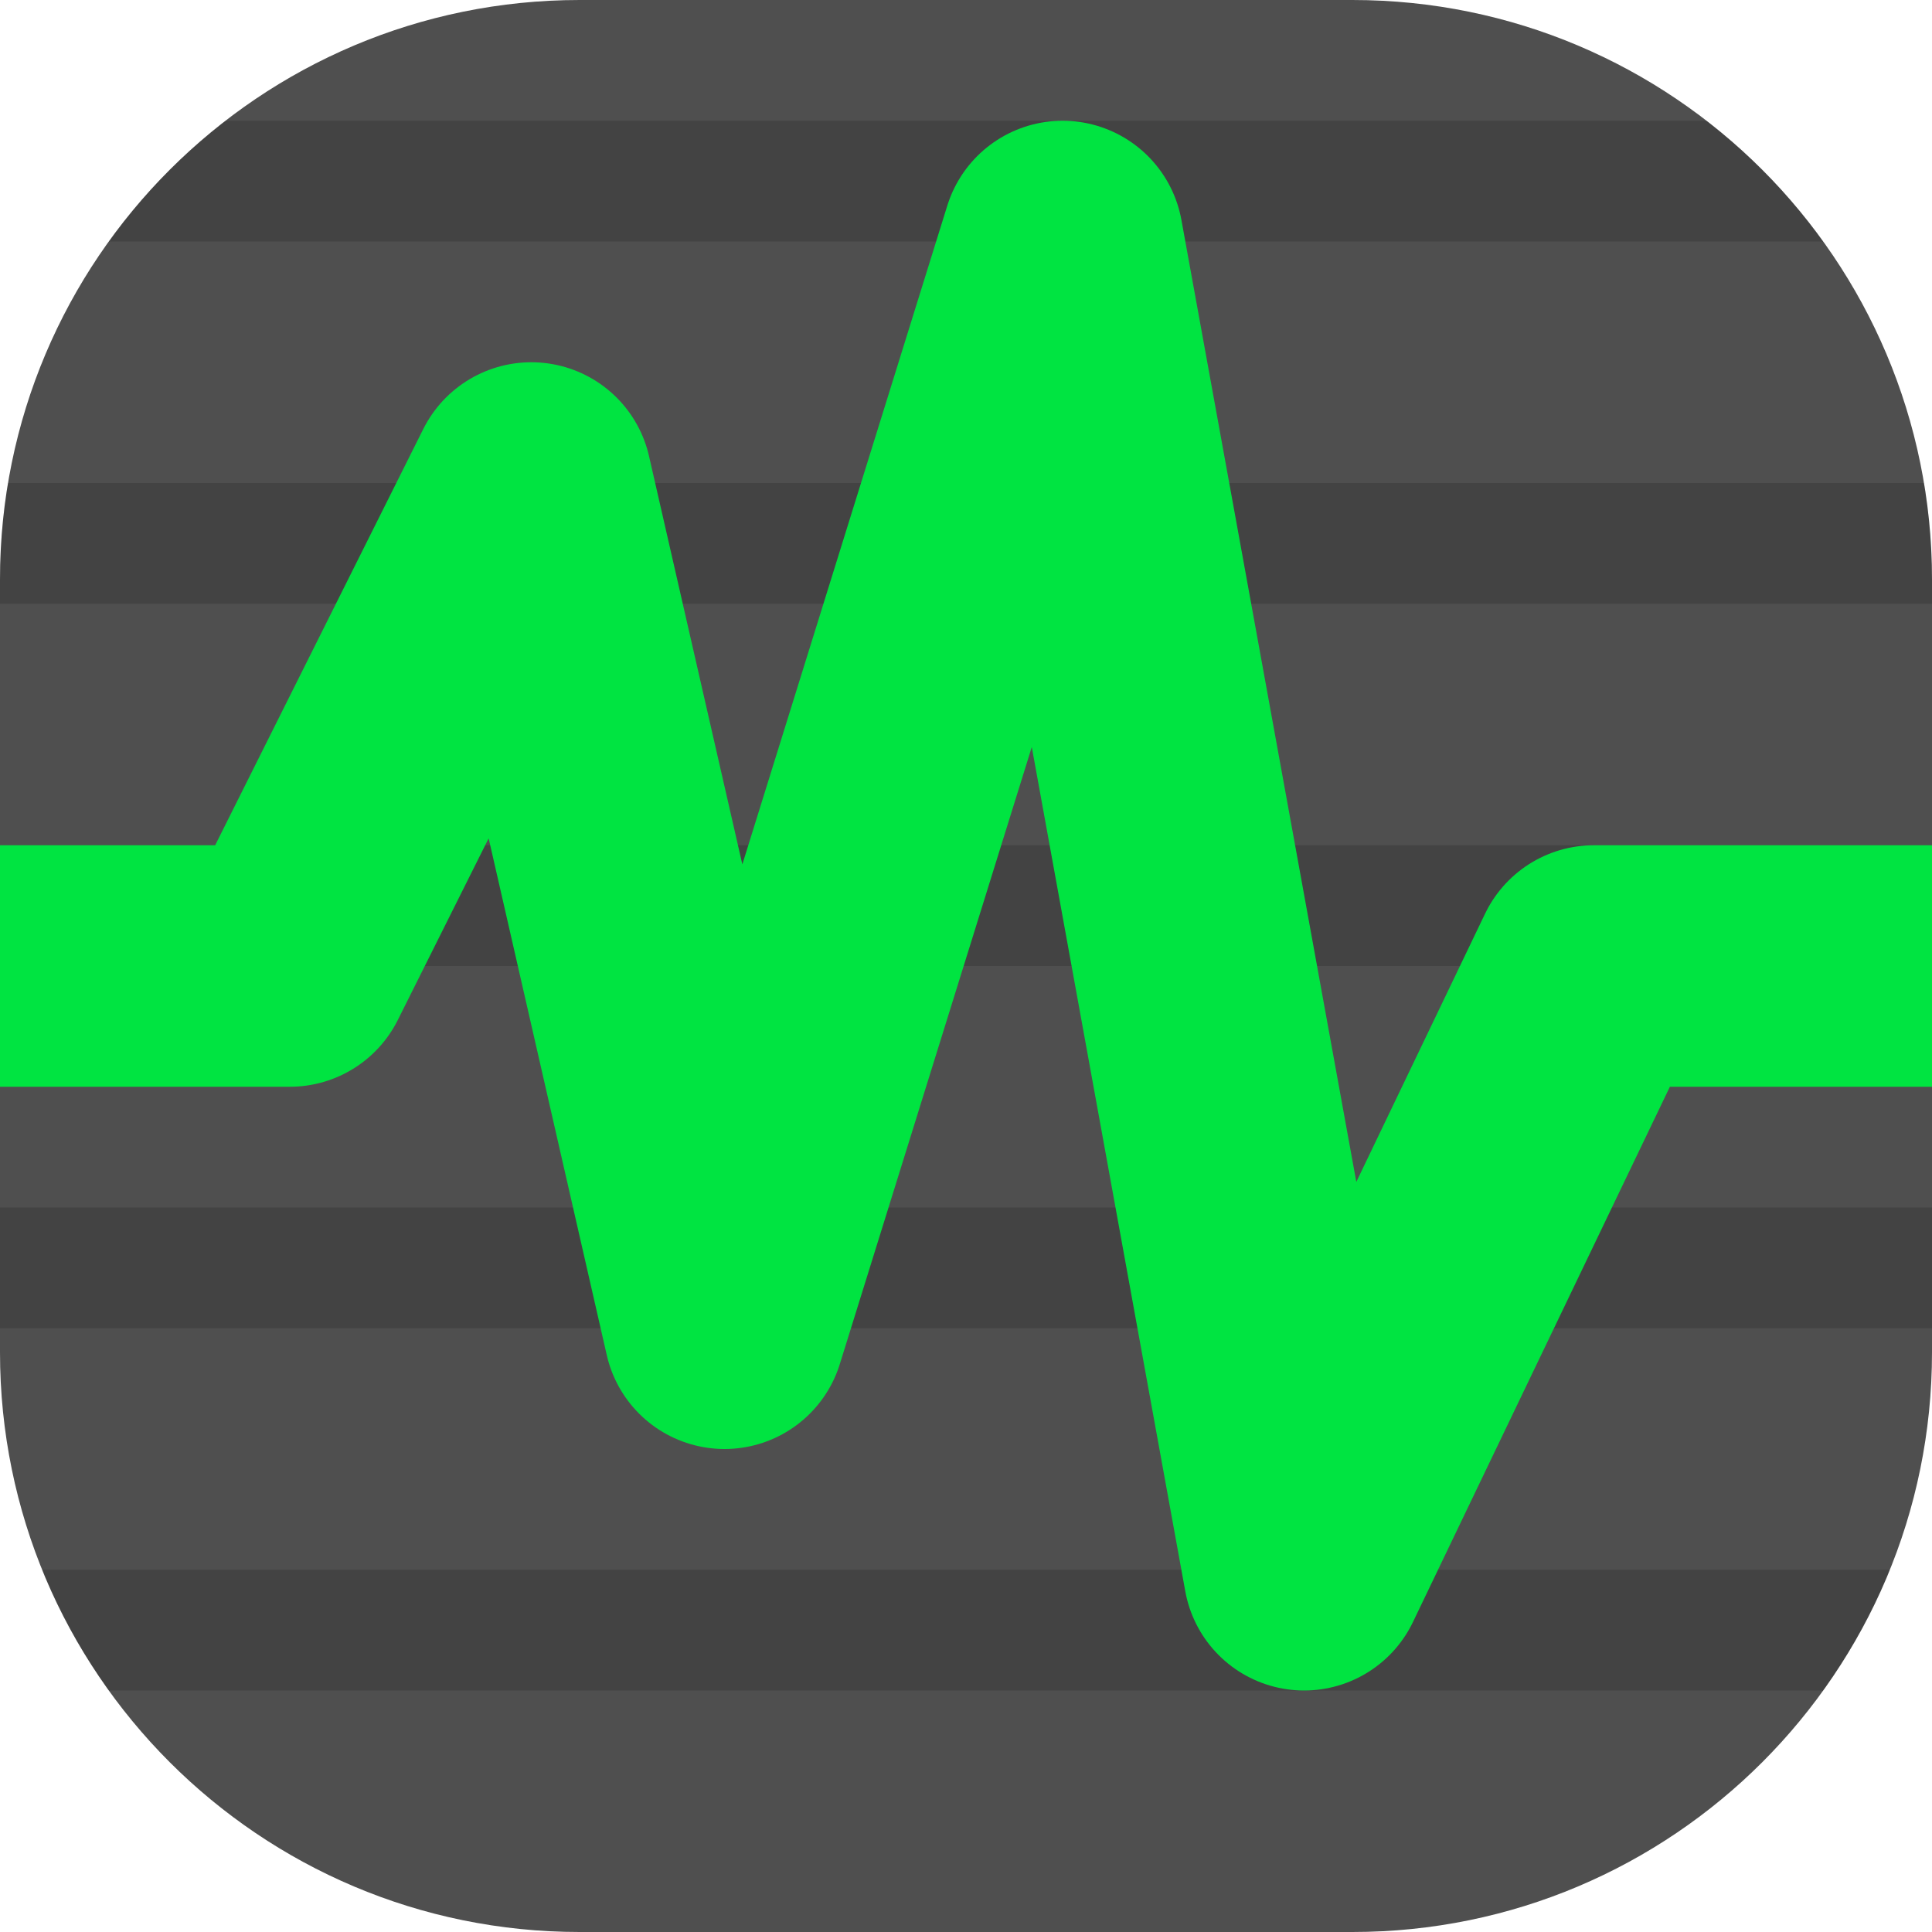
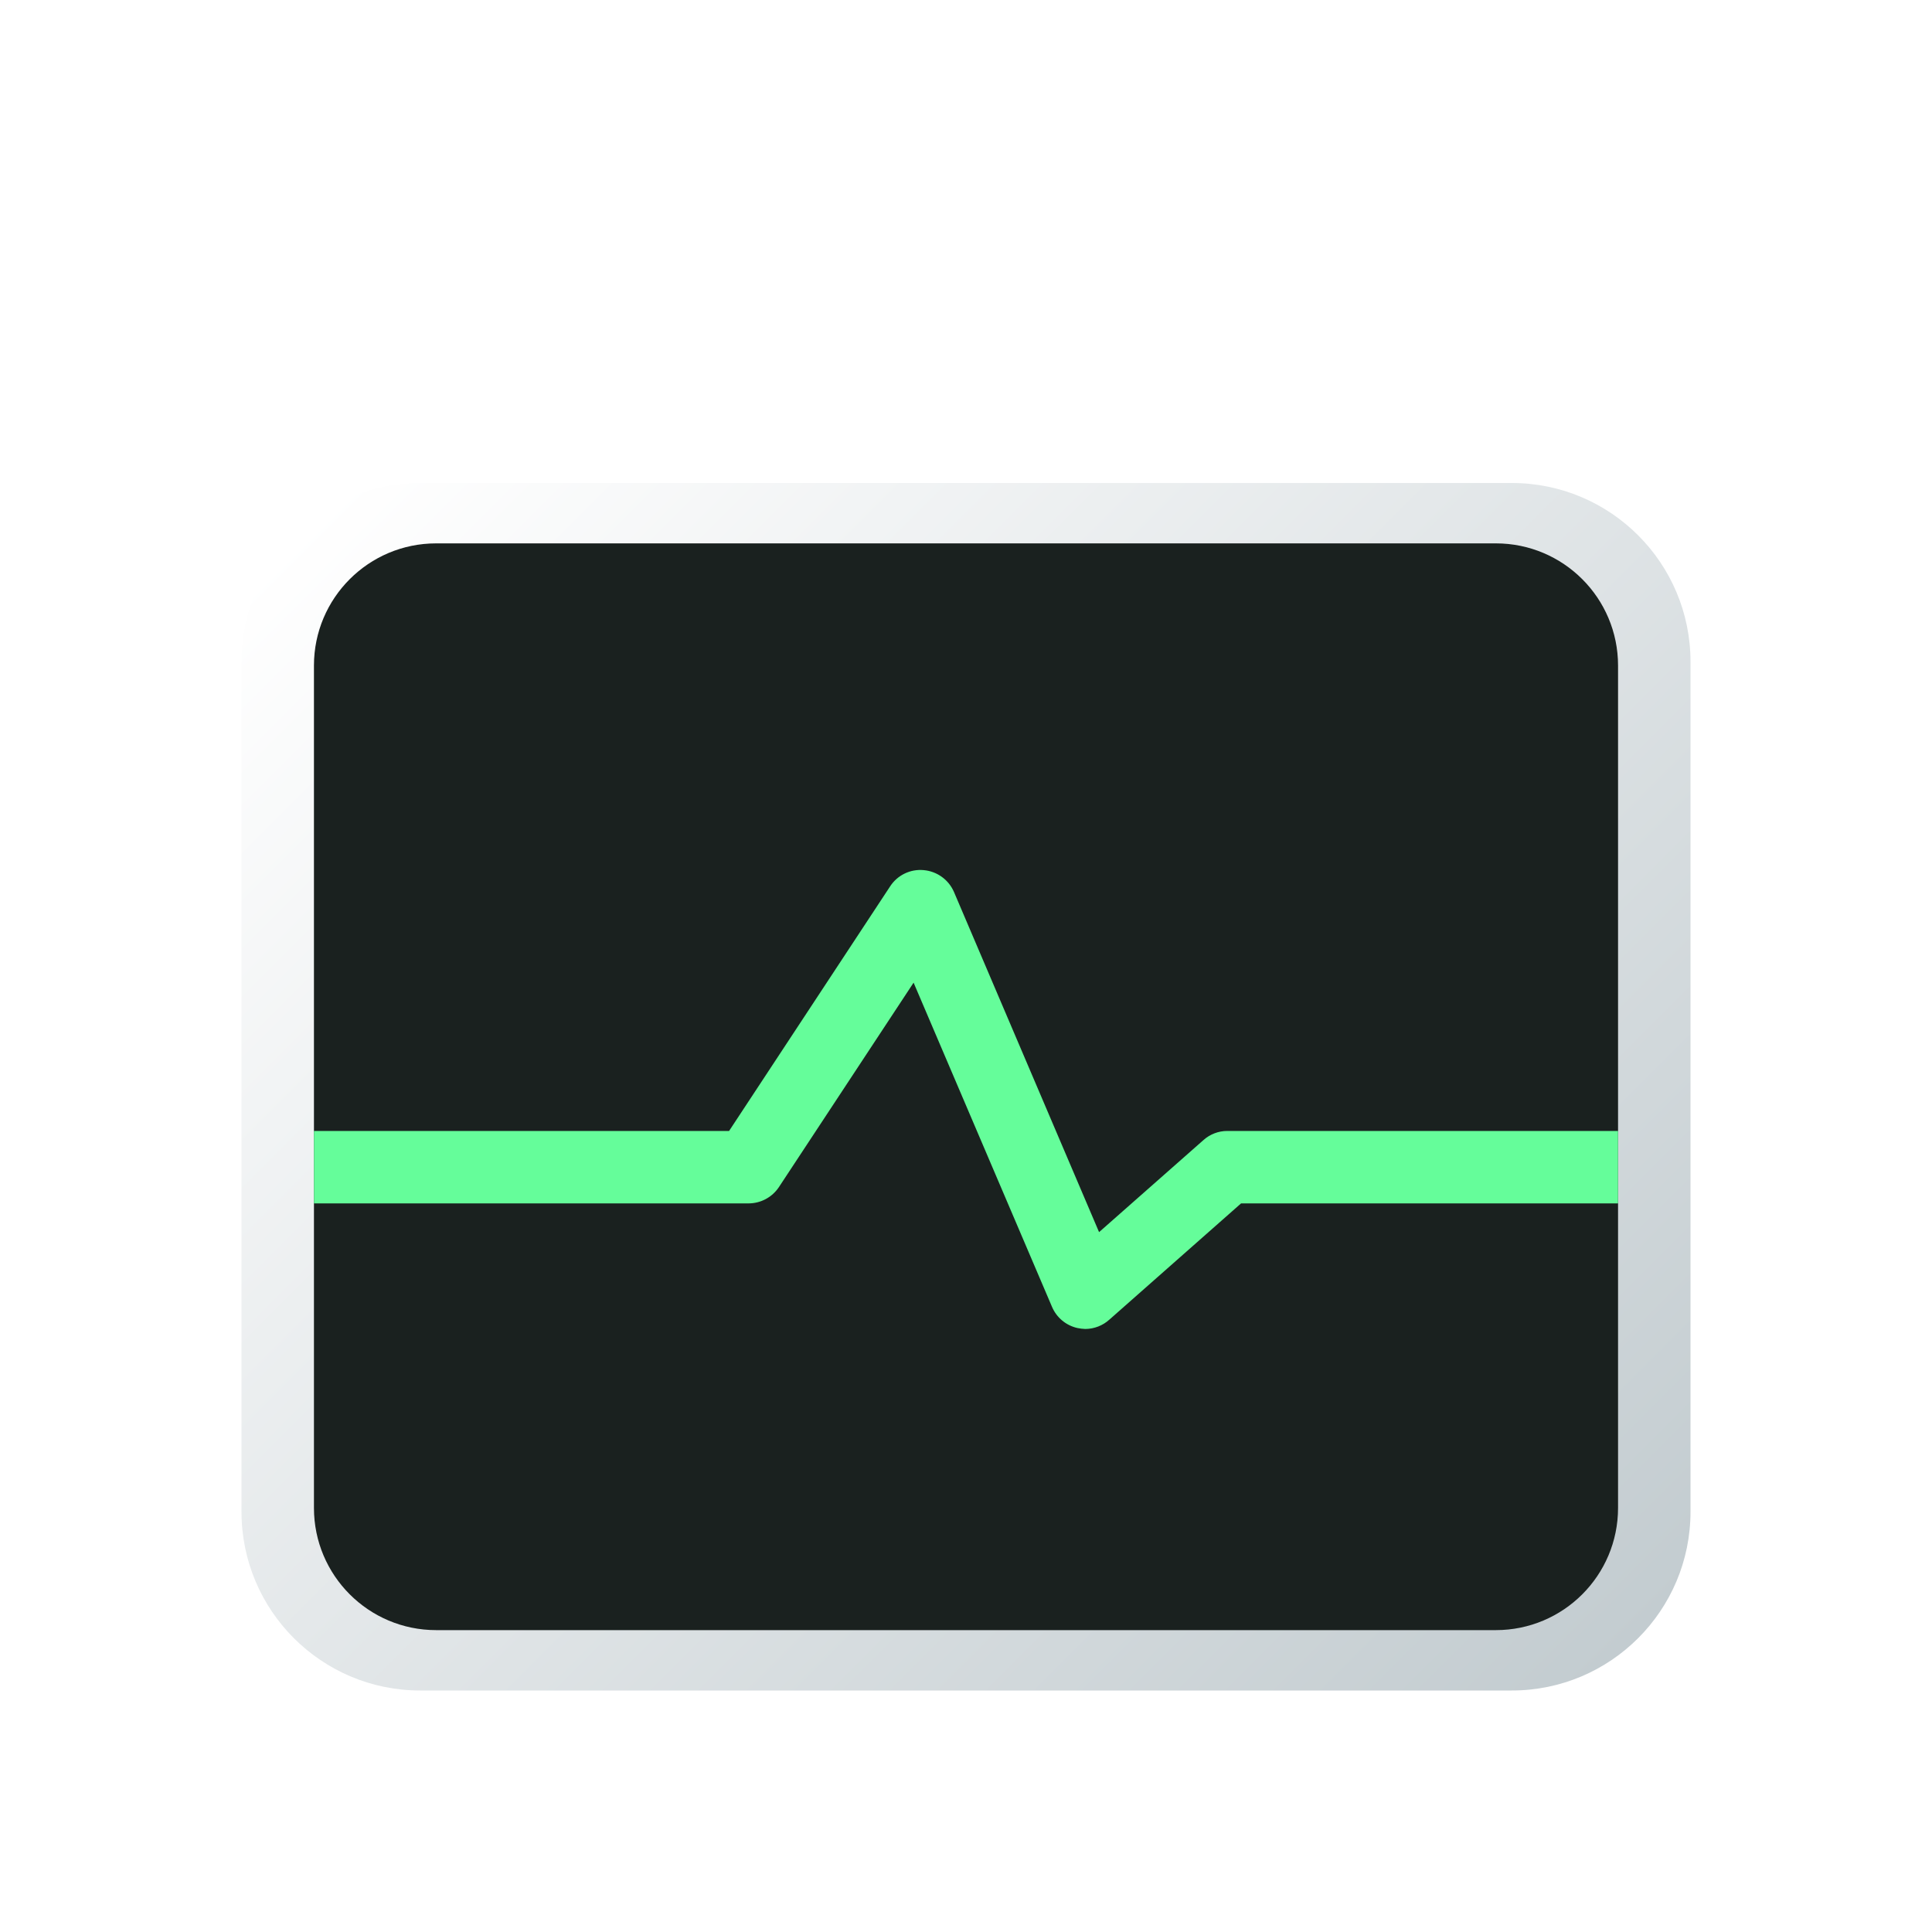
- <svg xmlns="http://www.w3.org/2000/svg" width="16" height="16" version="1">
-   <rect style="fill:#4f4f4f" width="16" height="16" x="0" y="0" rx="4.8" ry="4.8" />
-   <path style="opacity:0.15" d="M 1.869 1 C 1.5 1.285 1.174 1.621 0.902 2 L 15.098 2 C 14.826 1.621 14.5 1.285 14.131 1 L 1.869 1 z M 0.066 4 C 0.023 4.26 0 4.528 0 4.801 L 0 5 L 16 5 L 16 4.801 C 16 4.528 15.977 4.26 15.934 4 L 0.066 4 z M 0 7 L 0 8 L 16 8 L 16 7 L 0 7 z M 0 10 L 0 11 L 16 11 L 16 10 L 0 10 z M 0.348 13 C 0.492 13.358 0.681 13.691 0.902 14 L 15.098 14 C 15.319 13.691 15.508 13.358 15.652 13 L 0.348 13 z" />
-   <path style="fill:none;stroke:#00e441;stroke-width:2;stroke-linejoin:round" d="m 0,8 h 2.4 l 2,-4 1.6,7 2.8,-9 2,11 2.4,-5 H 16" />
+ <svg xmlns="http://www.w3.org/2000/svg" id="Camada_1" data-name="Camada 1" viewBox="0 0 8 8">
+   <defs>
+     <style>.cls-1{fill:none;}.cls-2{fill:url(#Gradiente_sem_nome_6);}.cls-3{fill:#1a211f;}.cls-4{clip-path:url(#clip-path);}.cls-5{fill:#65fd9a;}</style>
+     <linearGradient id="Gradiente_sem_nome_6" x1="1.467" y1="1.967" x2="6.533" y2="7.033" gradientUnits="userSpaceOnUse">
+       <stop offset="0" stop-color="#fff" />
+       <stop offset="1" stop-color="#c3ccd0" />
+     </linearGradient>
+     <clipPath id="clip-path">
+       <rect class="cls-1" x="1.3" y="3" width="5.4" height="3" />
+     </clipPath>
+   </defs>
+   <rect class="cls-2" x="1" y="2" width="6" height="5" rx="0.74" />
+   <rect class="cls-3" x="1.3" y="2.25" width="5.4" height="4.5" rx="0.506" />
+   <g class="cls-4">
+     <path class="cls-5" d="M4.494,5.503a.189.189,0,0,1-.033-.004.15.15,0,0,1-.105-.088L3.783,4.069l-.558.847A.151.151,0,0,1,3.1,4.983H1.3a.15.15,0,0,1,0-.3H3.019L3.686,3.67a.149.149,0,0,1,.139-.067.151.151,0,0,1,.125.09l.601,1.409.432-.381a.148.148,0,0,1,.099-.038H6.7a.15.15,0,1,1,0,.3H5.139l-.545.481A.15.15,0,0,1,4.494,5.503Z" />
+   </g>
</svg>
